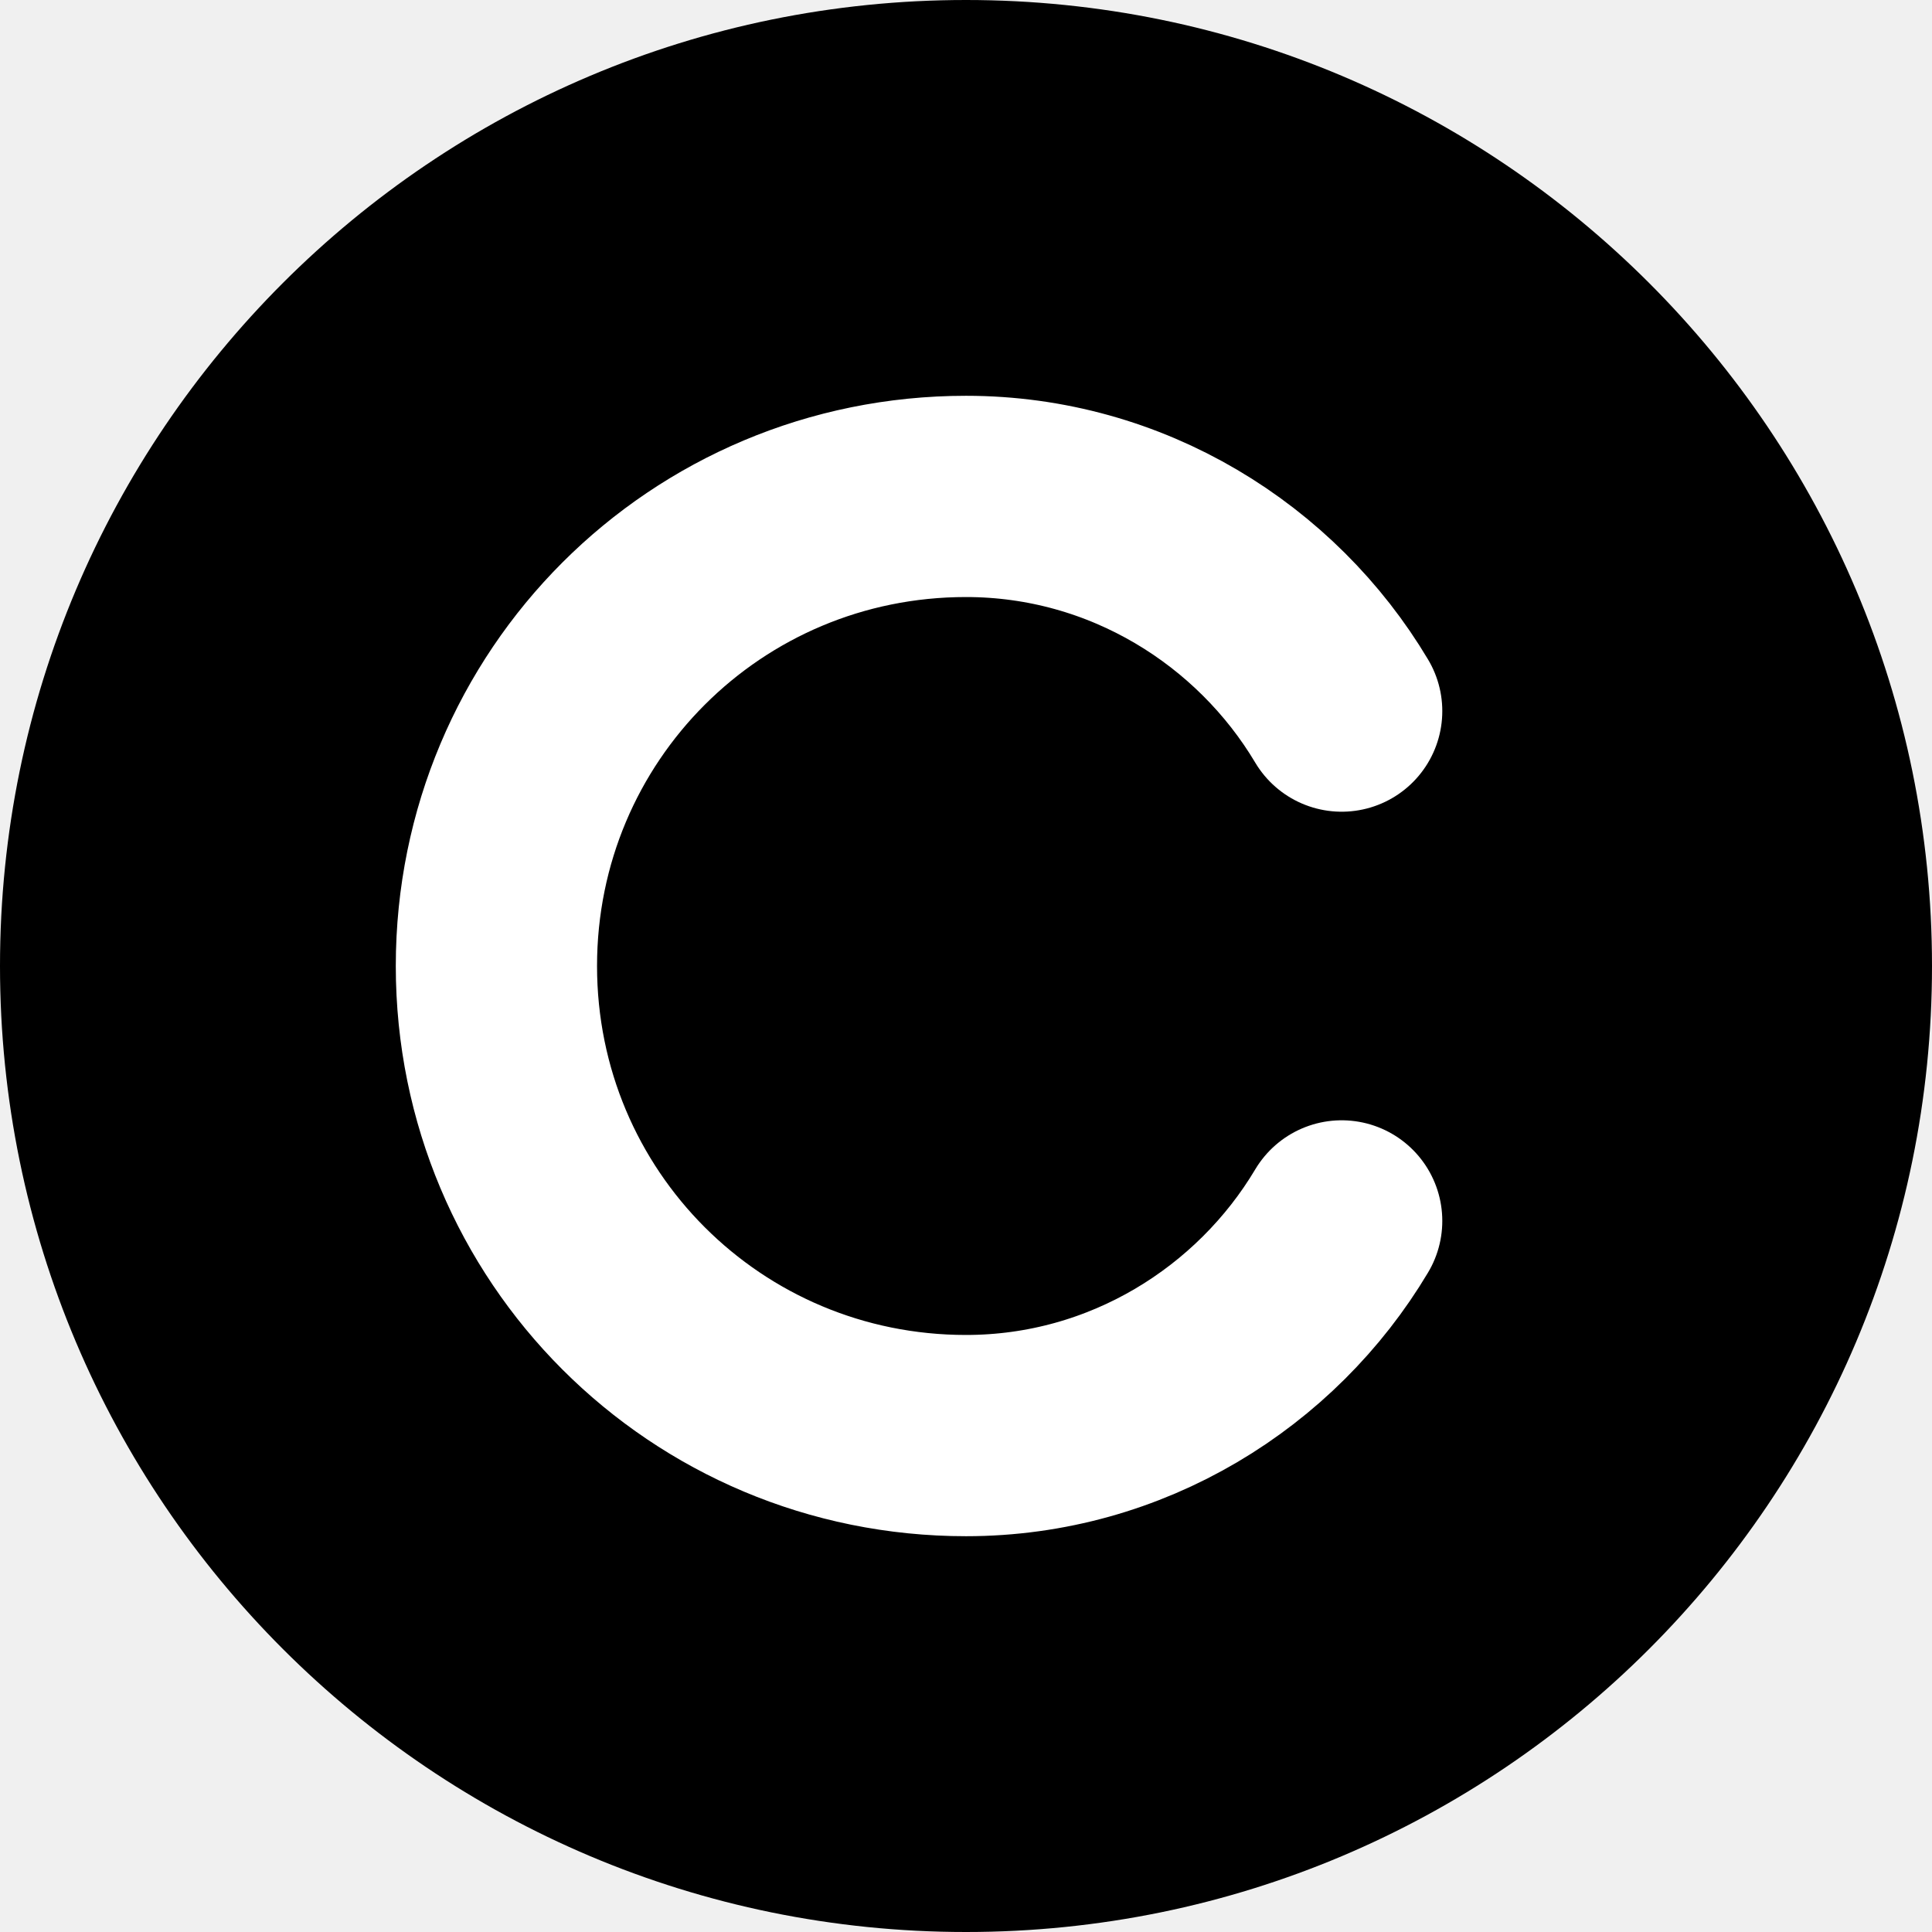
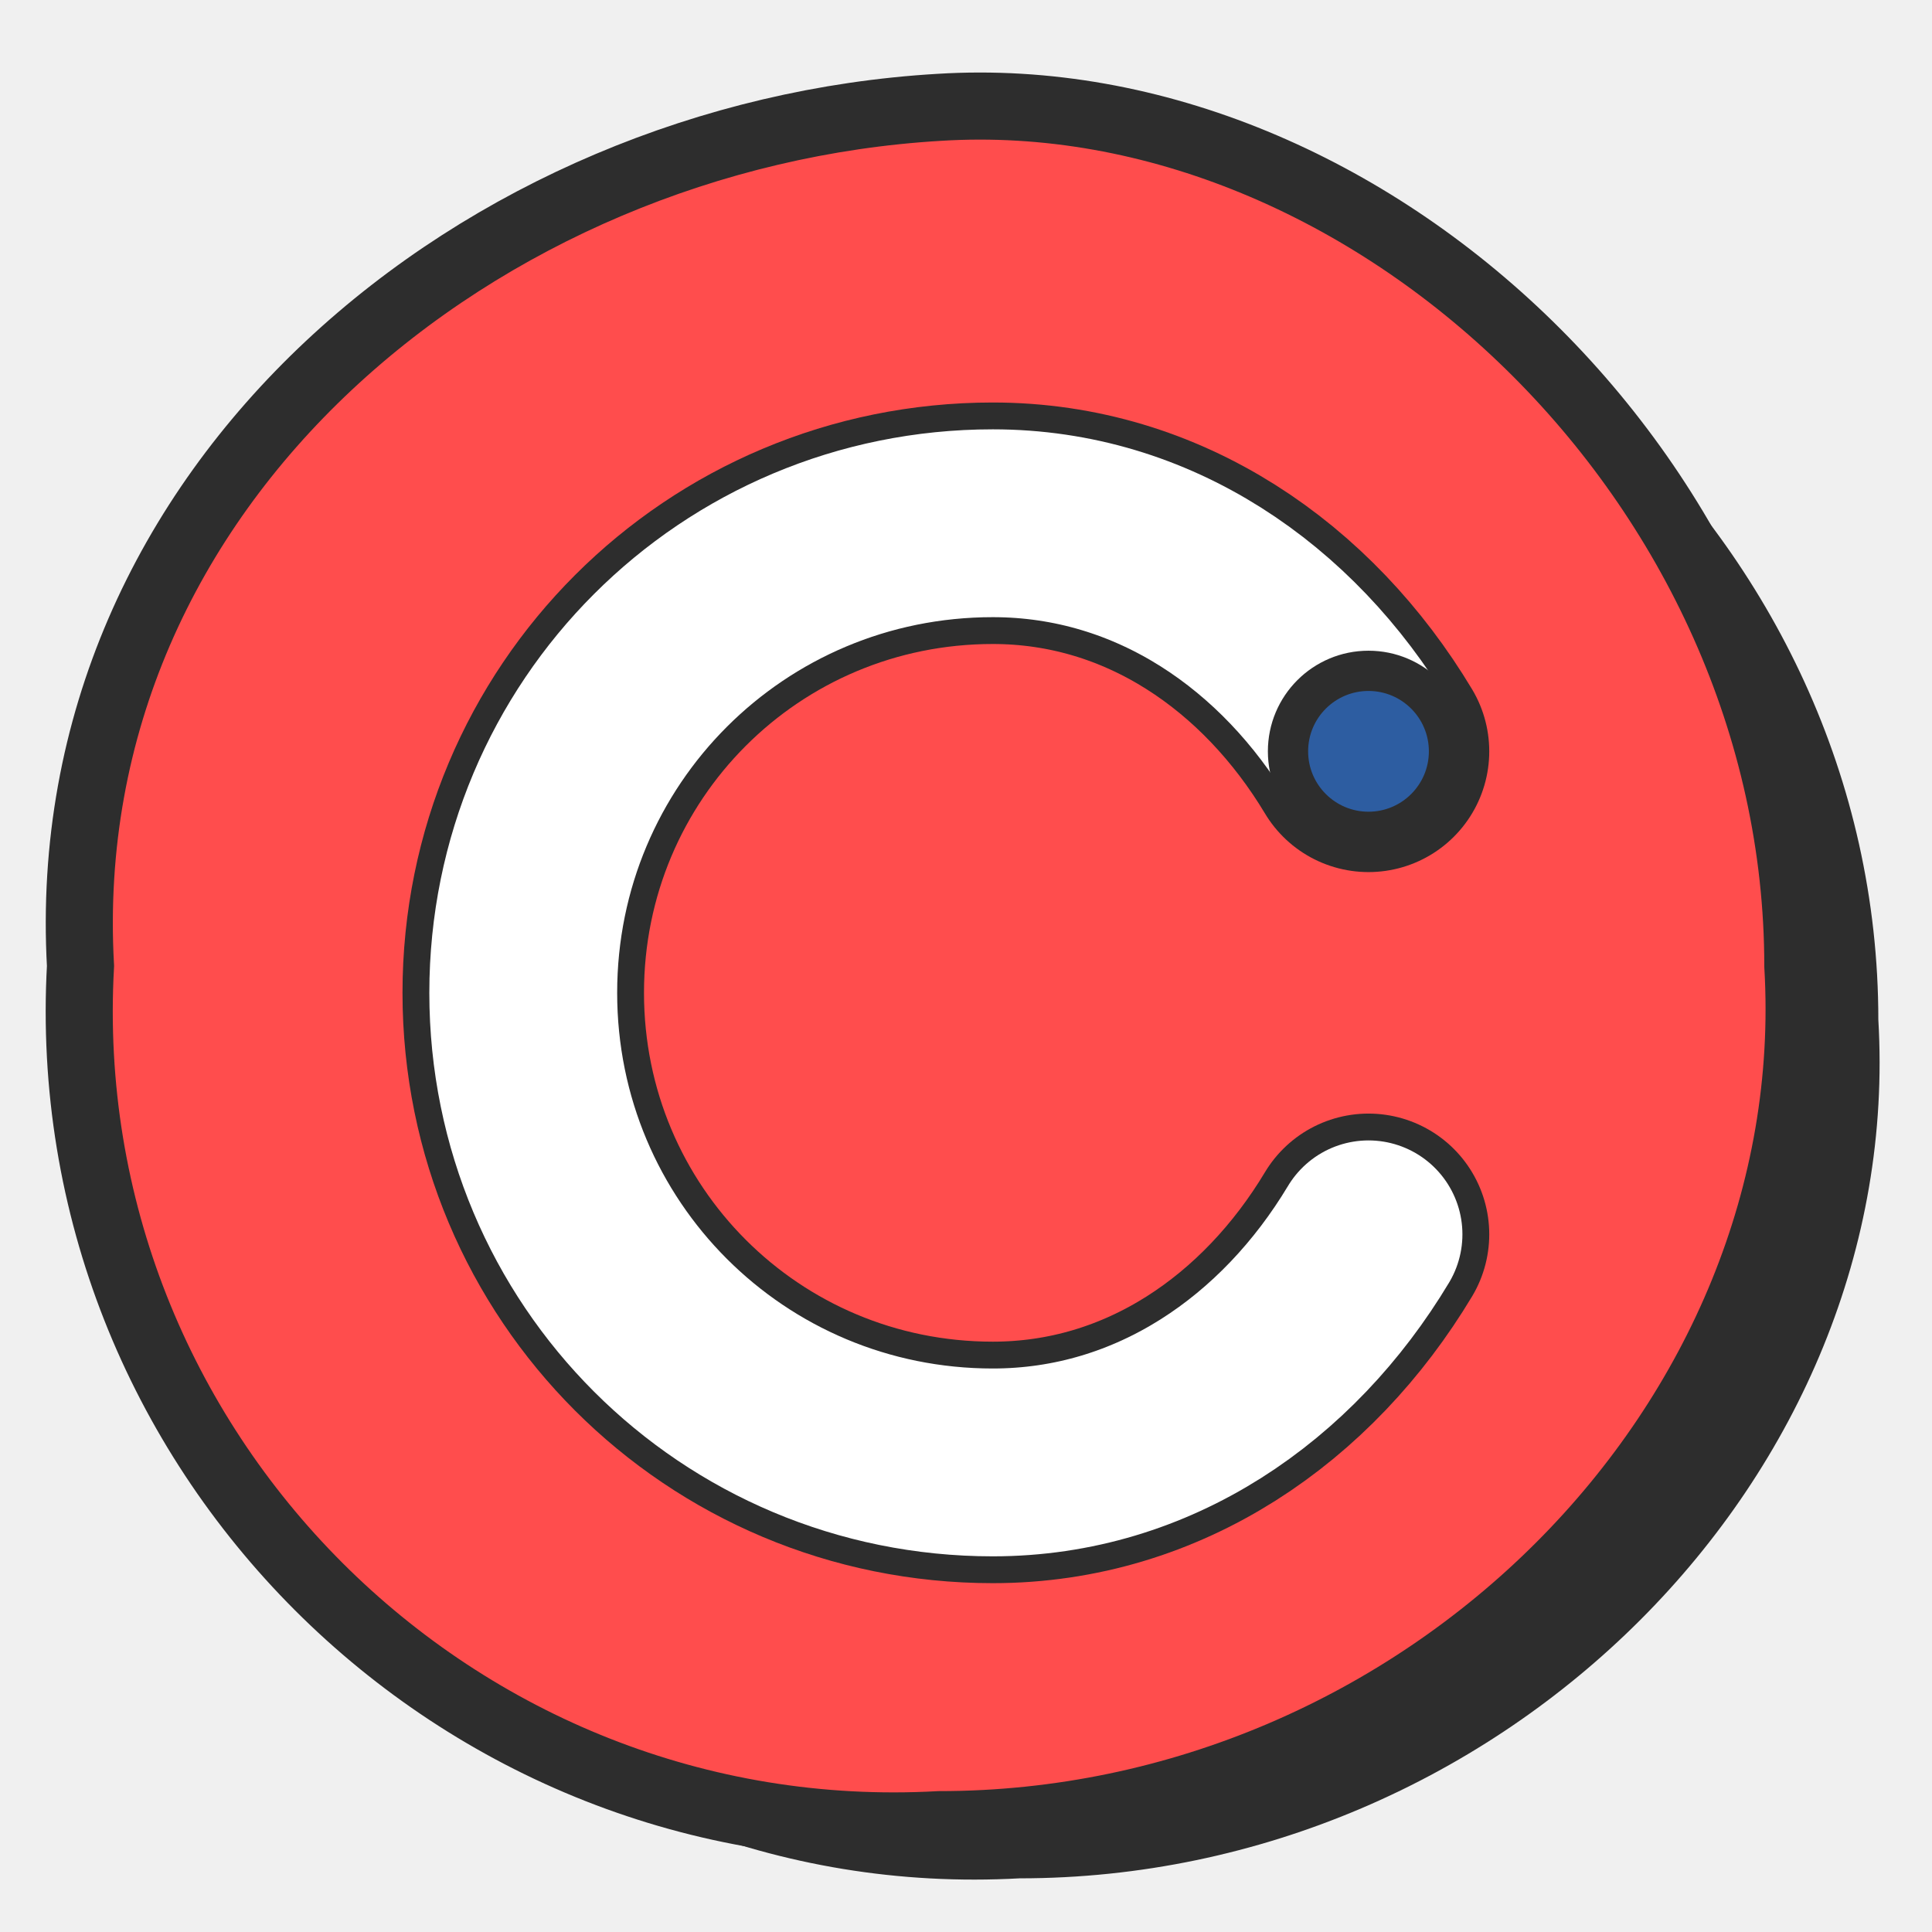
<svg xmlns="http://www.w3.org/2000/svg" viewBox="0 0 72 72" fill="none">
-   <circle cx="36" cy="36" r="36" fill="#000000" />
-   <path d="M50 26.5C47.2 21.8 42 18.5 36 18.5C26.3 18.5 18.5 26.3 18.5 36C18.5 45.7 26.3 53.5 36 53.5C42 53.5 47.2 50.2 50 45.5" stroke="white" stroke-width="7.5" stroke-linecap="round" fill="none" />
+   <path d="M38 7C54 6 70 20 70 38C71 55 56 70 38 70C20 71 5 56 6 38C5 20 21 8 38 7Z" fill="#2d2d2d" />
+   <path d="M35 4C51 3 67 18 67 36C68 53 53 68 35 68C17 69 2 54 3 36C2 18 18 5 35 4Z" fill="#ff4d4d" stroke="#2d2d2d" stroke-width="2.5" />
+   <path d="M51 28C48 23 43 19.5 37 19.5C27.3 19.5 19.5 27.3 19.5 37C19.5 46.7 27.3 54.5 37 54.5C43 54.5 48 51 51 46" stroke="#2d2d2d" stroke-width="9" stroke-linecap="round" fill="none" />
+   <path d="M51 28C48 23 43 19.5 37 19.5C27.3 19.5 19.5 27.3 19.5 37C19.5 46.7 27.3 54.5 37 54.5C43 54.5 48 51 51 46" stroke="white" stroke-width="7" stroke-linecap="round" fill="none" />
+   <circle cx="51" cy="28" r="3" fill="#2d5da1" stroke="#2d2d2d" stroke-width="1.5" />
</svg>
